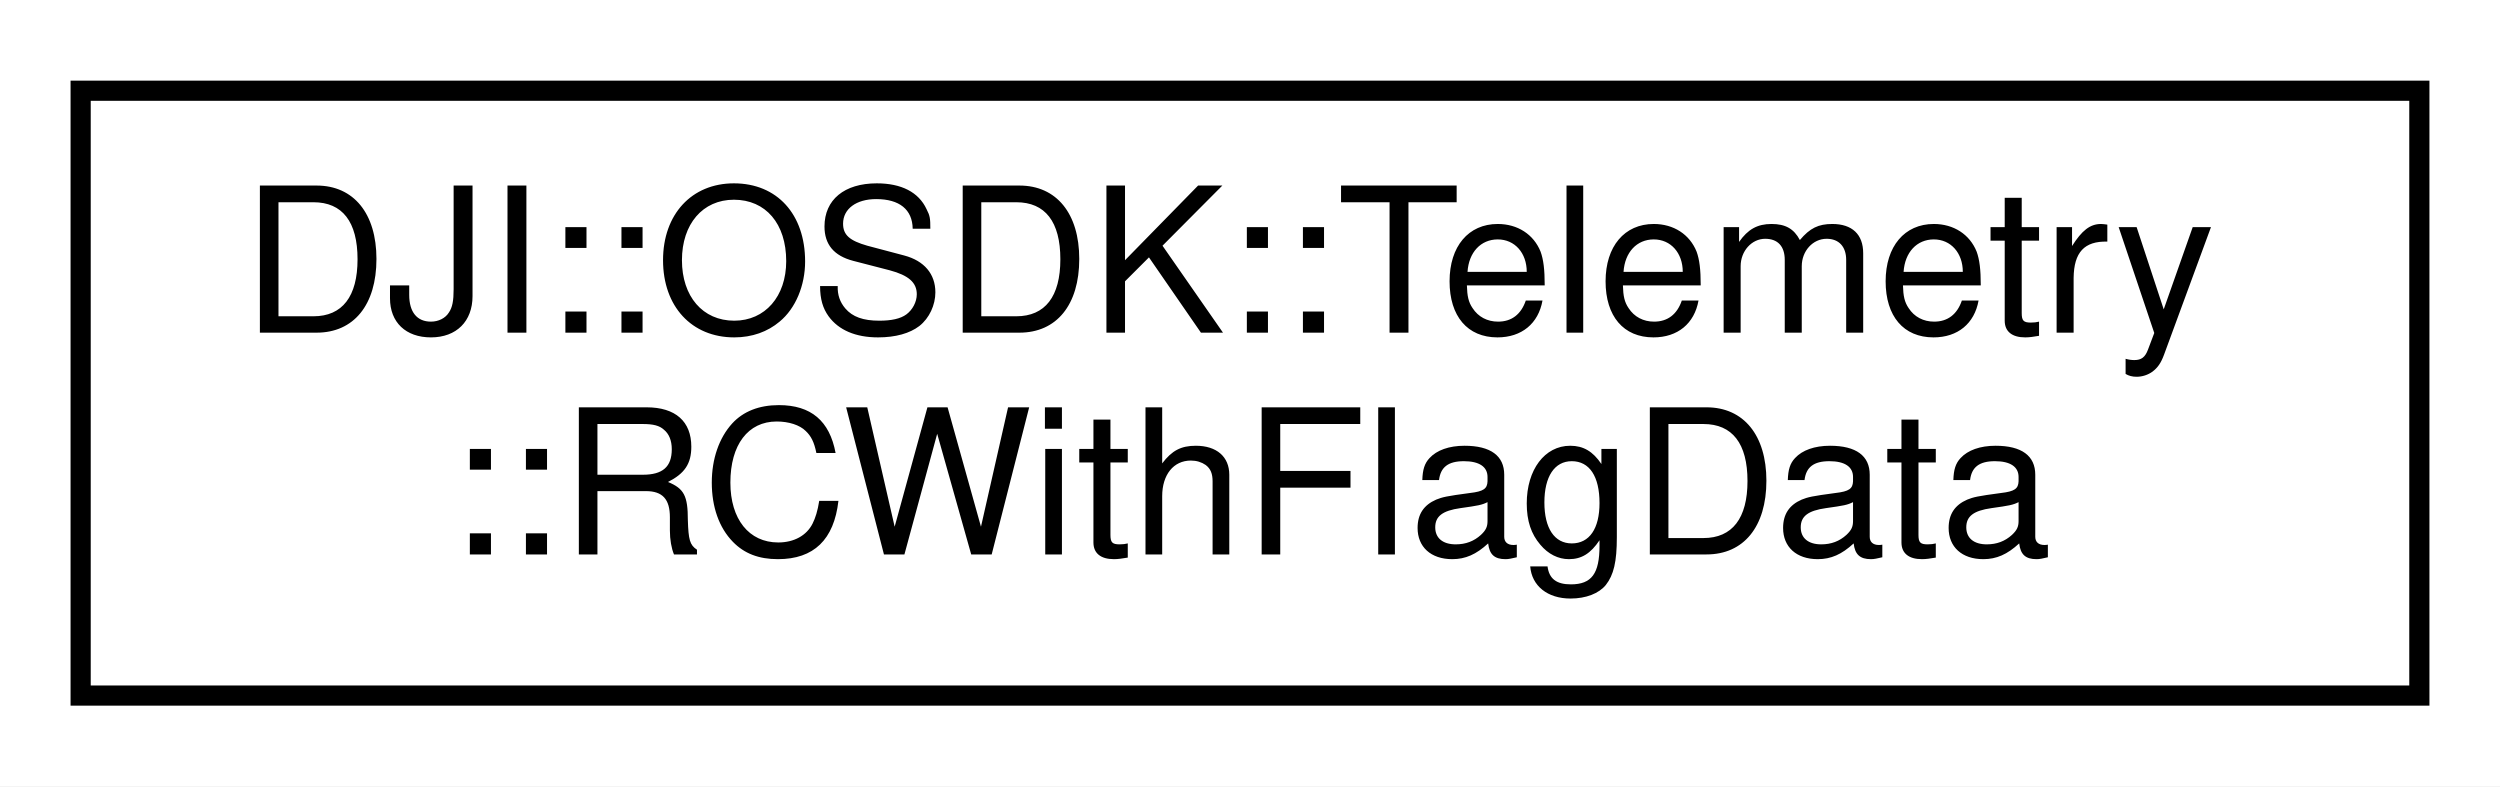
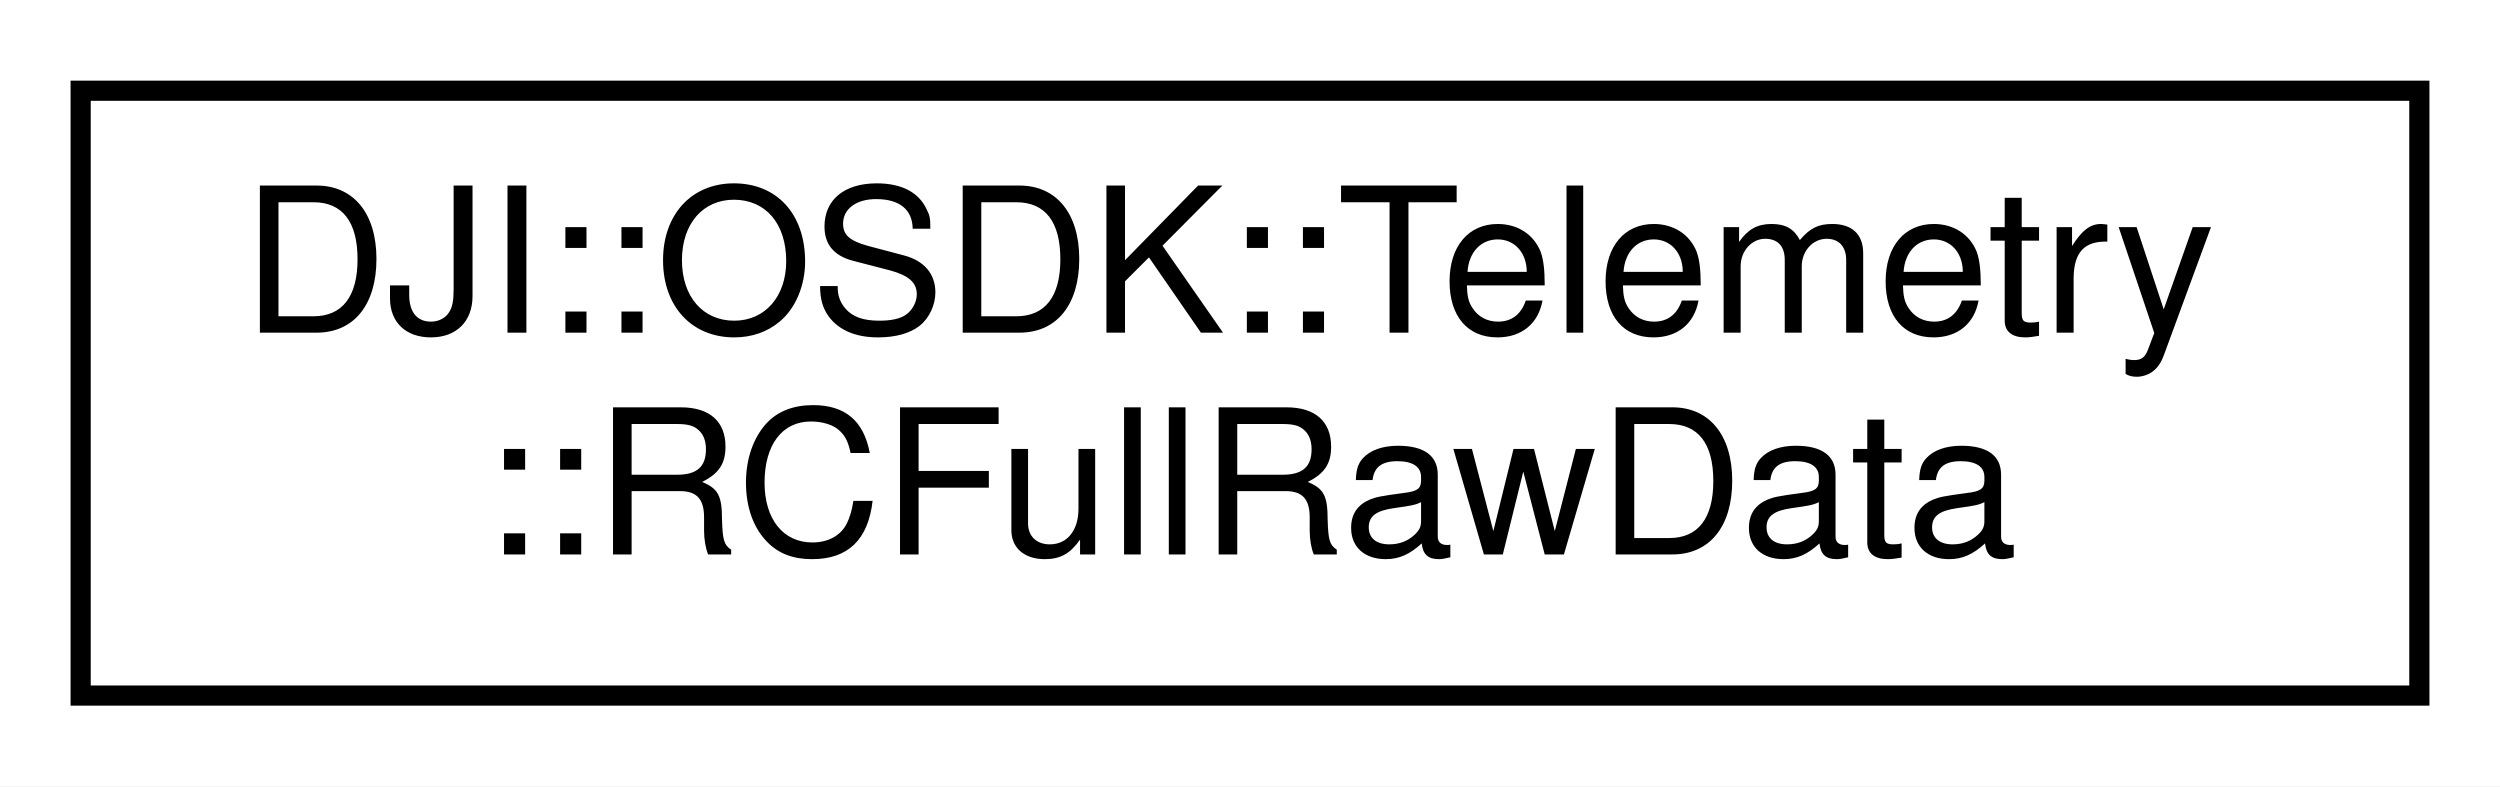
<svg xmlns="http://www.w3.org/2000/svg" xmlns:xlink="http://www.w3.org/1999/xlink" width="124pt" height="39pt" viewBox="0.00 0.00 124.00 39.00">
  <g id="graph0" class="graph" transform="scale(1 1) rotate(0) translate(4 35)">
    <polygon fill="white" stroke="none" points="-4,4 -4,-35 120,-35 120,4 -4,4" />
    <g id="node1" class="node">
      <g id="a_node1">
-         <a xlink:href="structDJI_1_1OSDK_1_1Telemetry_1_1RCWithFlagData.html" target="_top" xlink:title="struct for TOPIC_RC_WITH_FLAG_DATA ">
+         <a xlink:href="unionDJI_1_1OSDK_1_1Telemetry_1_1RCFullRawData.html" target="_top" xlink:title="union for TOPIC_RC_FULL_RAW_DATA ">
          <polygon fill="white" stroke="black" points="-7.10543e-15,-0.5 -7.10543e-15,-30.5 116,-30.5 116,-0.5 -7.10543e-15,-0.5" />
          <text text-anchor="start" x="8" y="-18.5" font-family="Helvetica,sans-Serif" font-size="10.00">DJI::OSDK::Telemetry</text>
-           <text text-anchor="middle" x="58" y="-7.5" font-family="Helvetica,sans-Serif" font-size="10.00">::RCWithFlagData</text>
+           <text text-anchor="middle" x="58" y="-7.5" font-family="Helvetica,sans-Serif" font-size="10.00">::RCFullRawData</text>
        </a>
      </g>
    </g>
  </g>
</svg>
